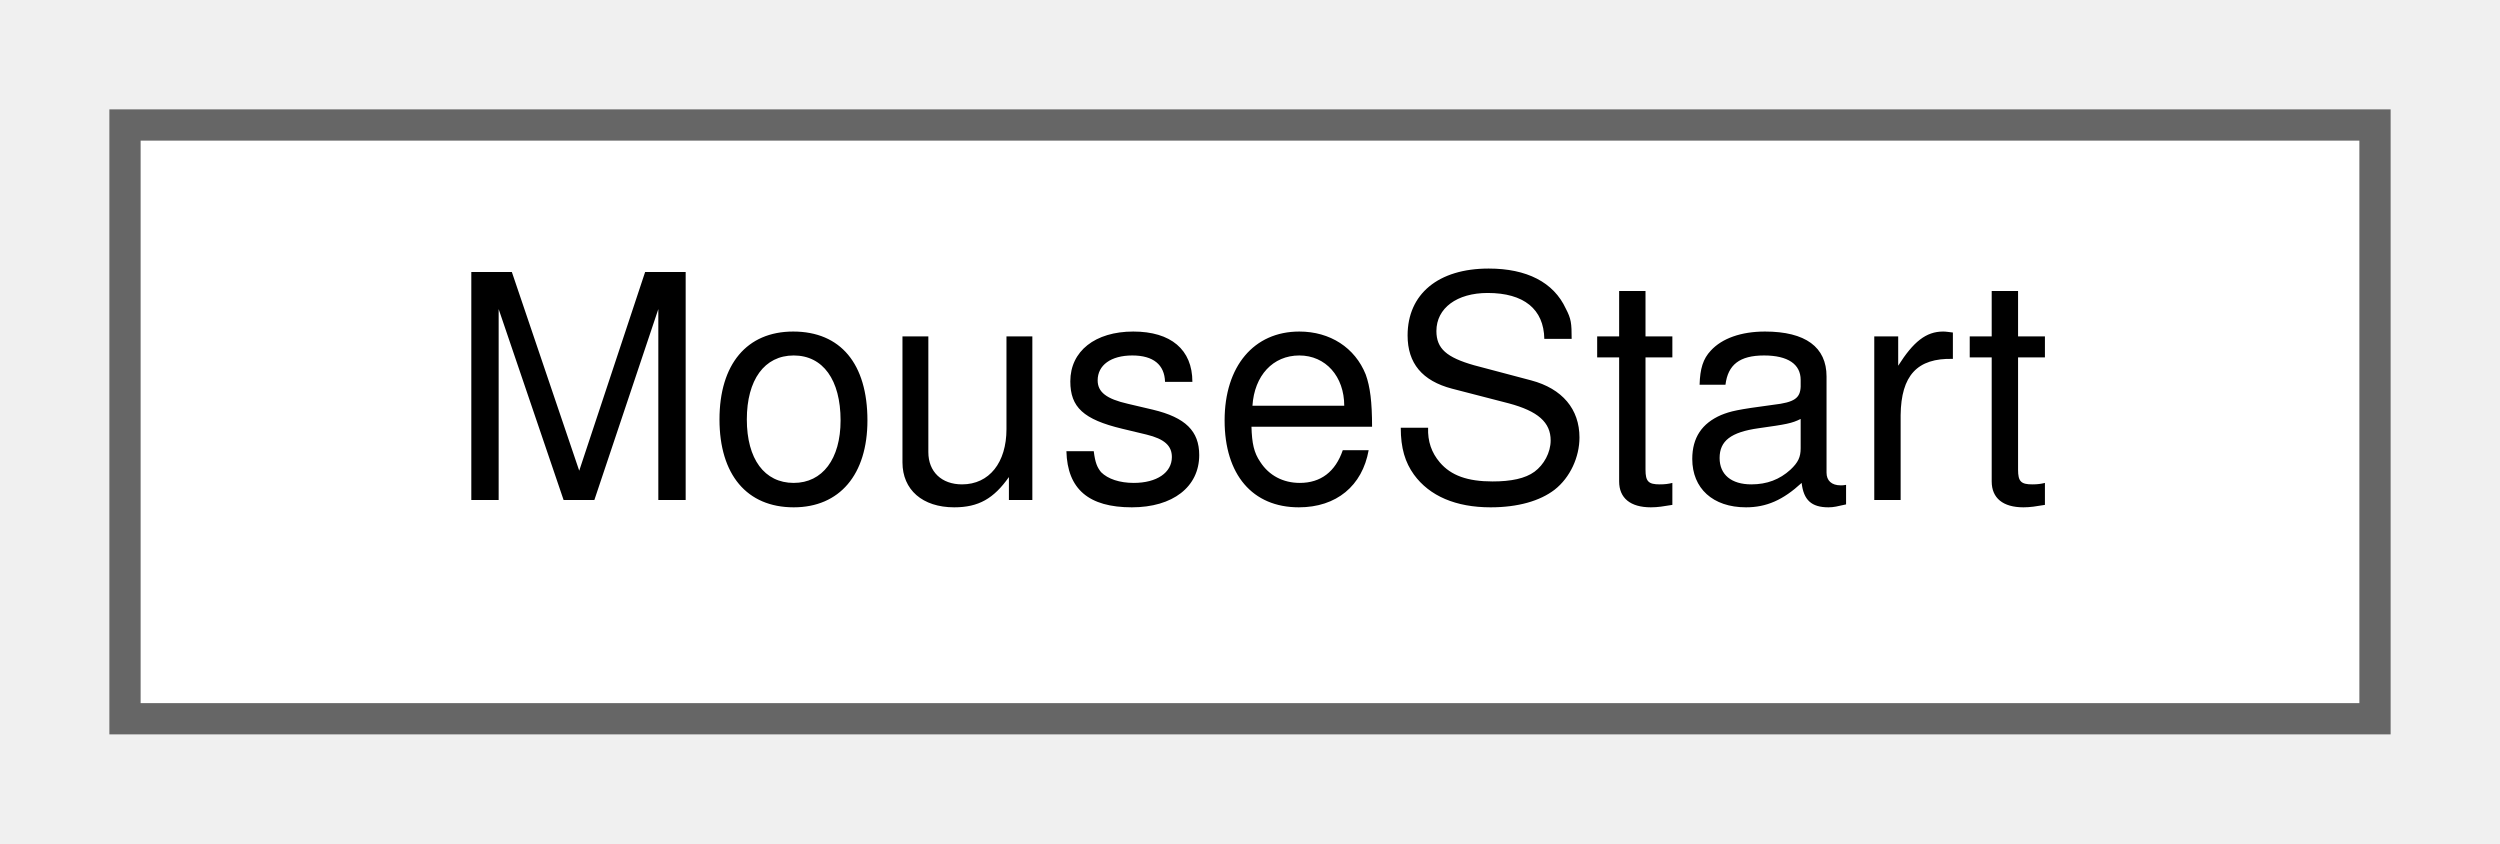
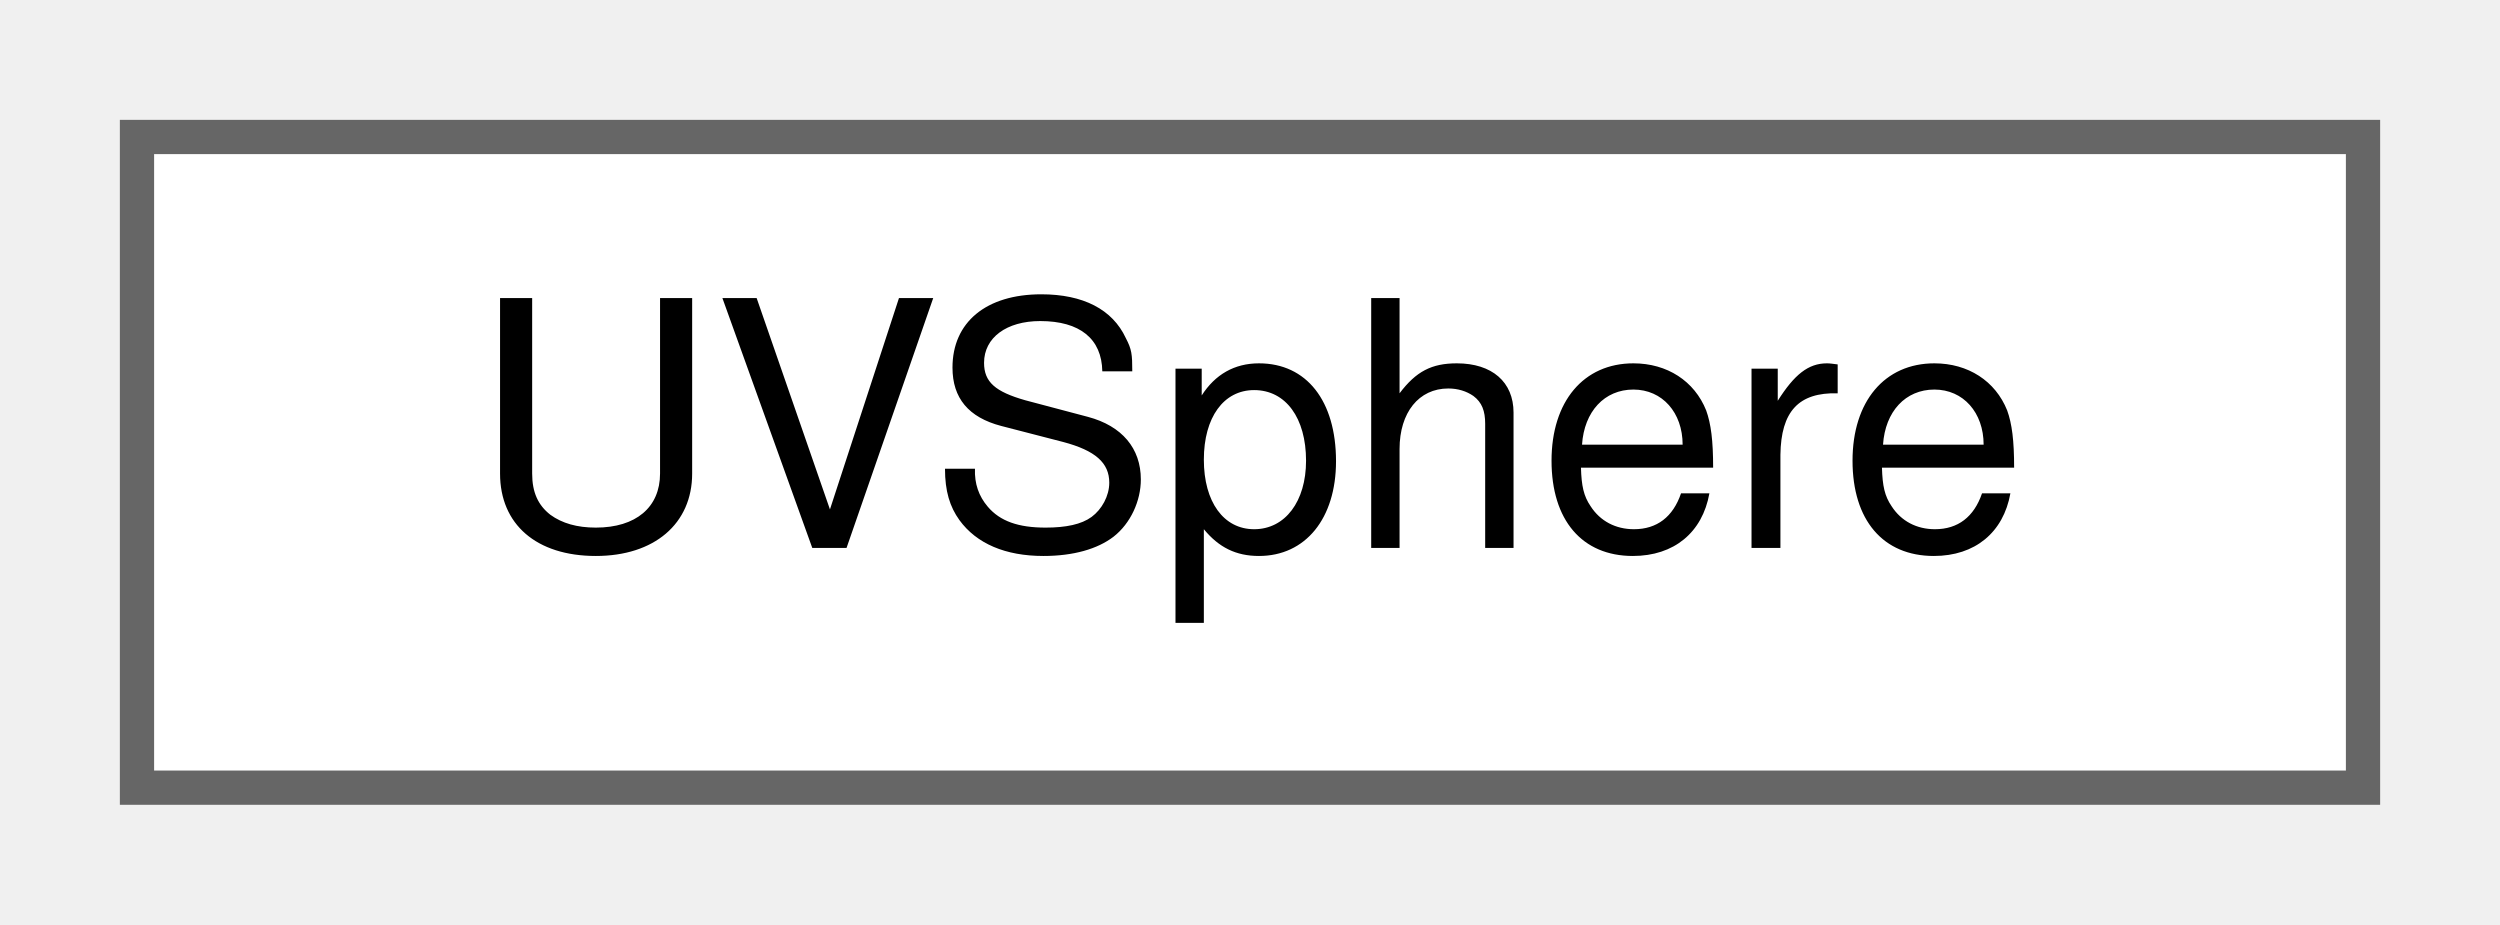
- <svg xmlns="http://www.w3.org/2000/svg" xmlns:xlink="http://www.w3.org/1999/xlink" width="80pt" height="27pt" viewBox="0.00 0.00 80.00 27.00">
+ <svg xmlns="http://www.w3.org/2000/svg" xmlns:xlink="http://www.w3.org/1999/xlink" width="73pt" height="27pt" viewBox="0.00 0.00 73.00 27.00">
  <g id="graph0" class="graph" transform="scale(1 1) rotate(0) translate(4 23)">
    <g id="node1" class="node">
      <g id="a_node1">
-         <a xlink:href="class_search_a_thing_1_1_open_g_l_1_1_render_1_1_mouse_start.html" target="_top" xlink:title="Helper class to save GLControl gl matrixes and a screen start point mainly used for pan and rotate at...">
-           <polygon fill="white" stroke="#666666" points="72,-19 0,-19 0,0 72,0 72,-19" />
-           <text text-anchor="middle" x="36" y="-7" font-family="Helvetica,sans-Serif" font-size="10.00">MouseStart</text>
+         <a xlink:href="class_search_a_thing_1_1_open_g_l_1_1_shapes_1_1_u_v_sphere.html" target="_top" xlink:title="UVSphere shape.">
+           <polygon fill="white" stroke="#666666" points="65,-19 0,-19 0,0 65,0 65,-19" />
+           <text text-anchor="middle" x="32.5" y="-7" font-family="Helvetica,sans-Serif" font-size="10.00">UVSphere</text>
        </a>
      </g>
    </g>
  </g>
</svg>
